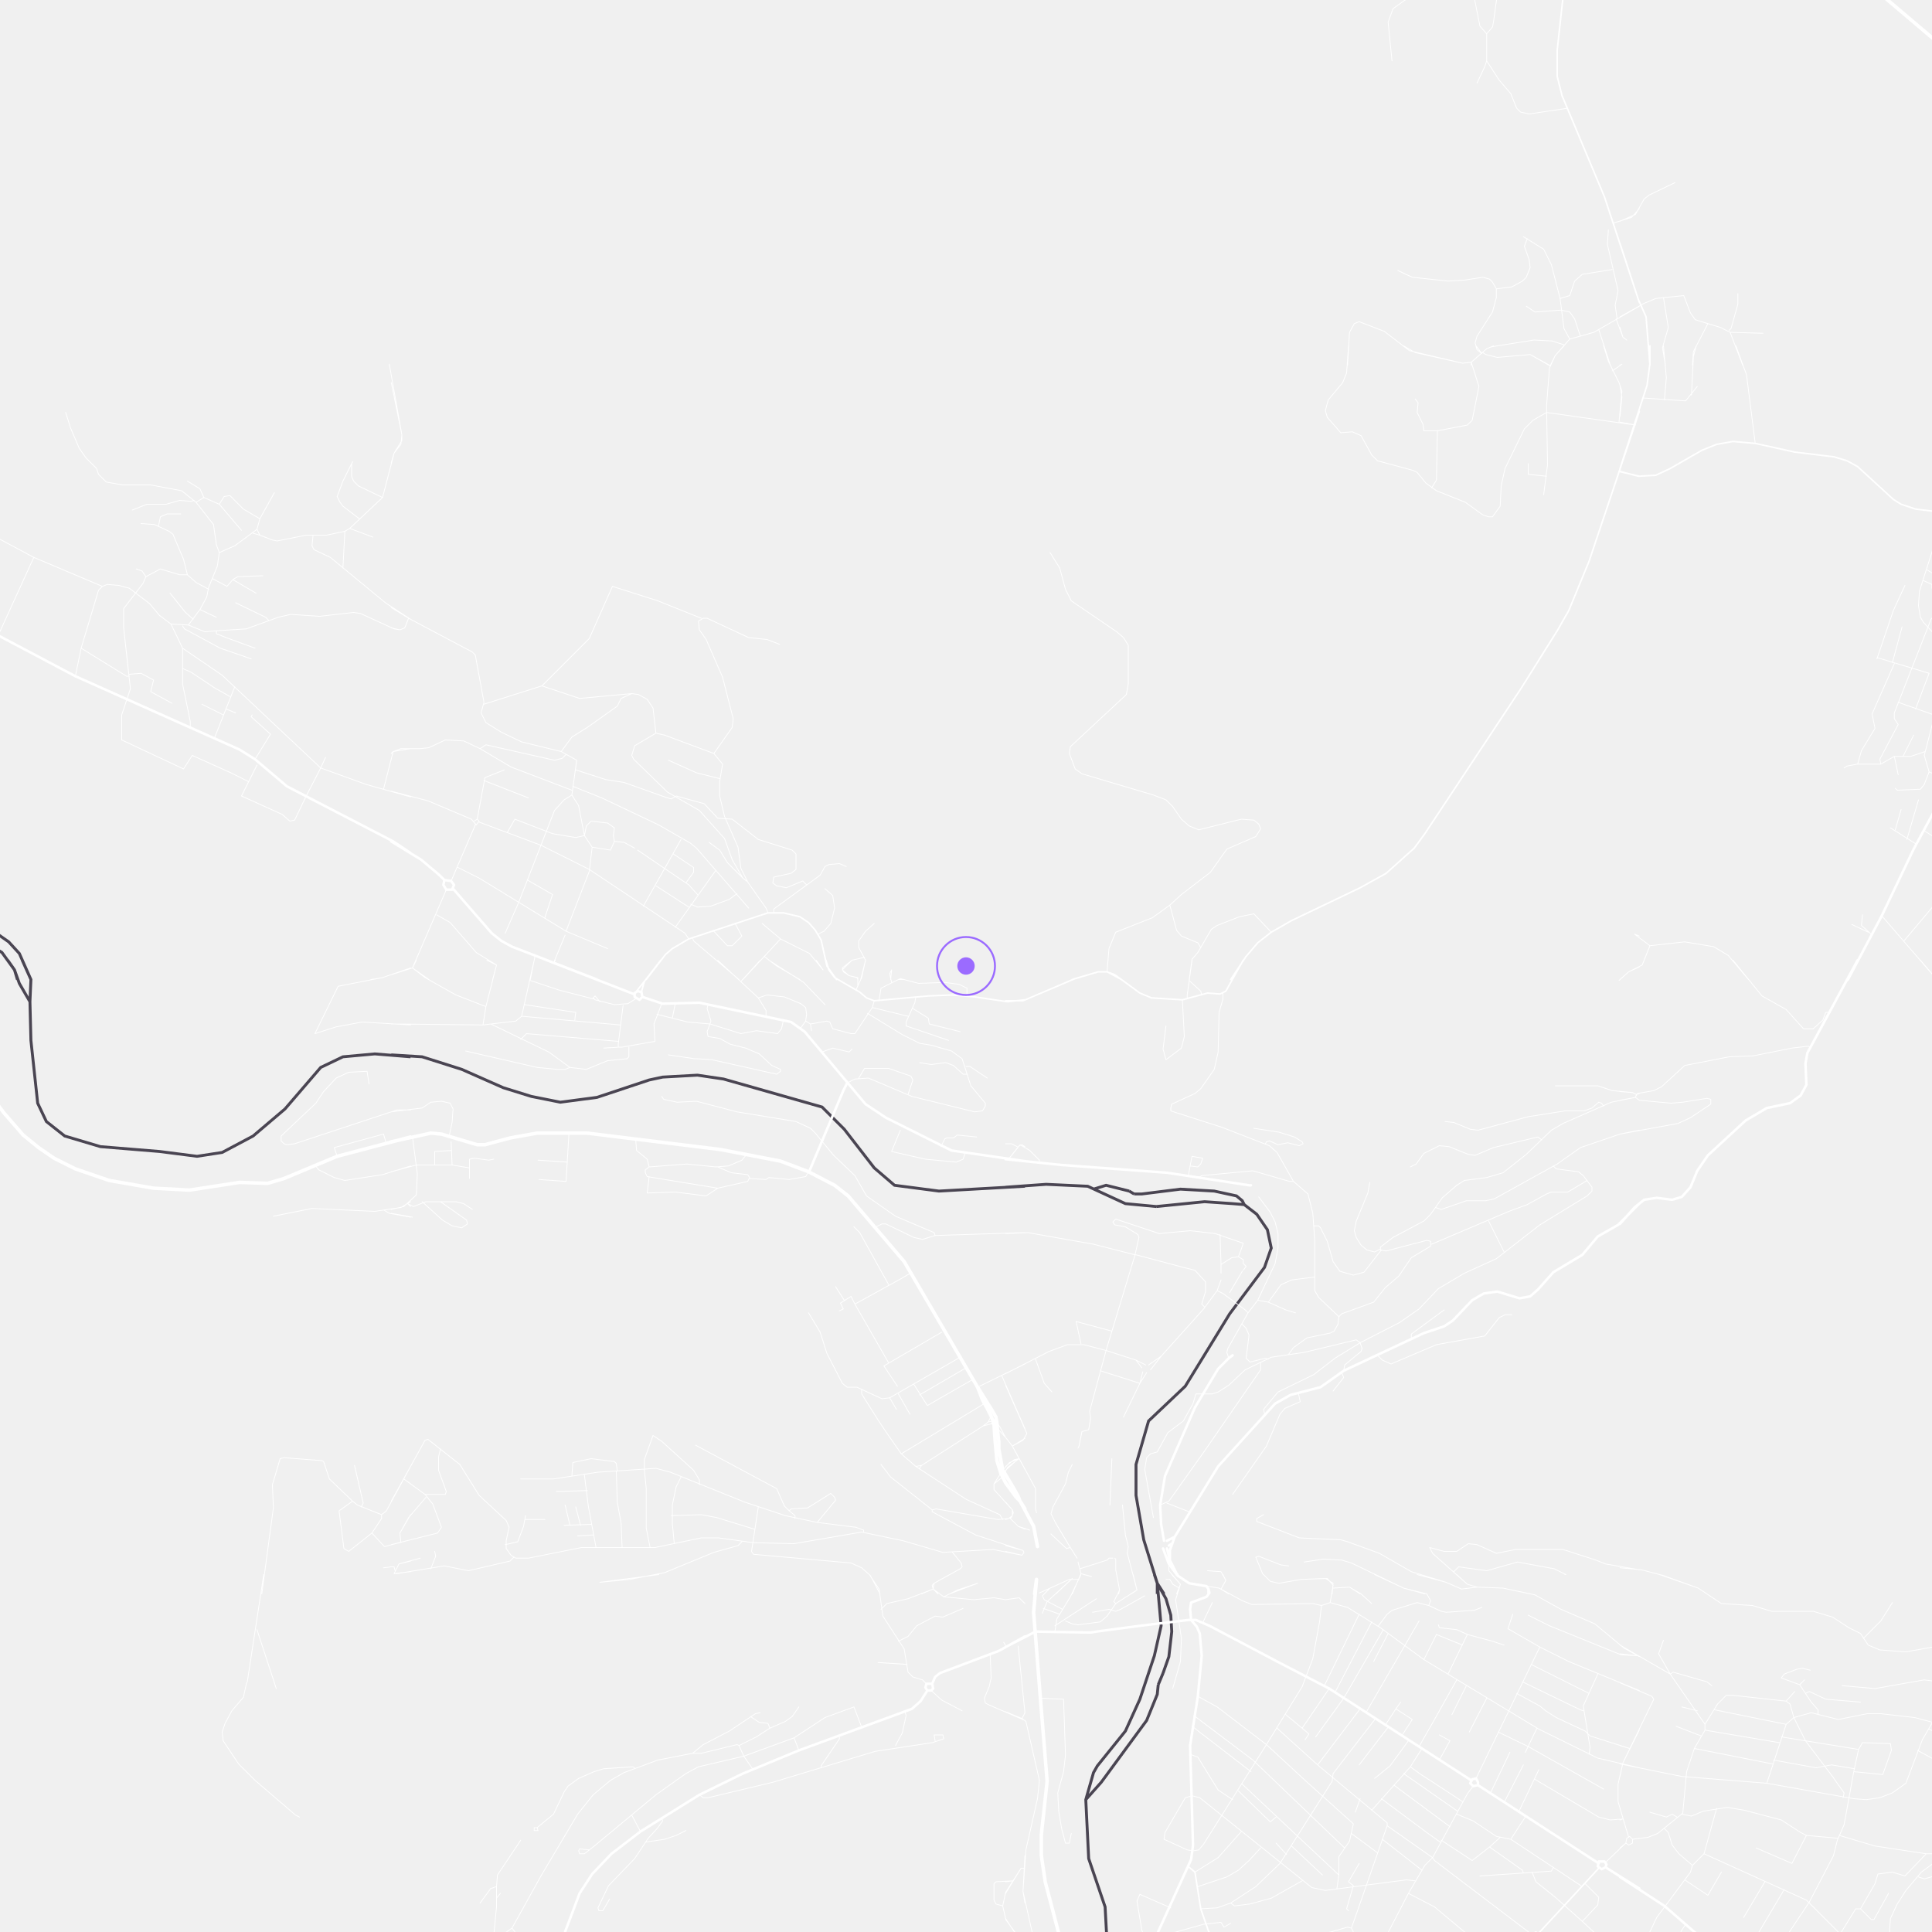
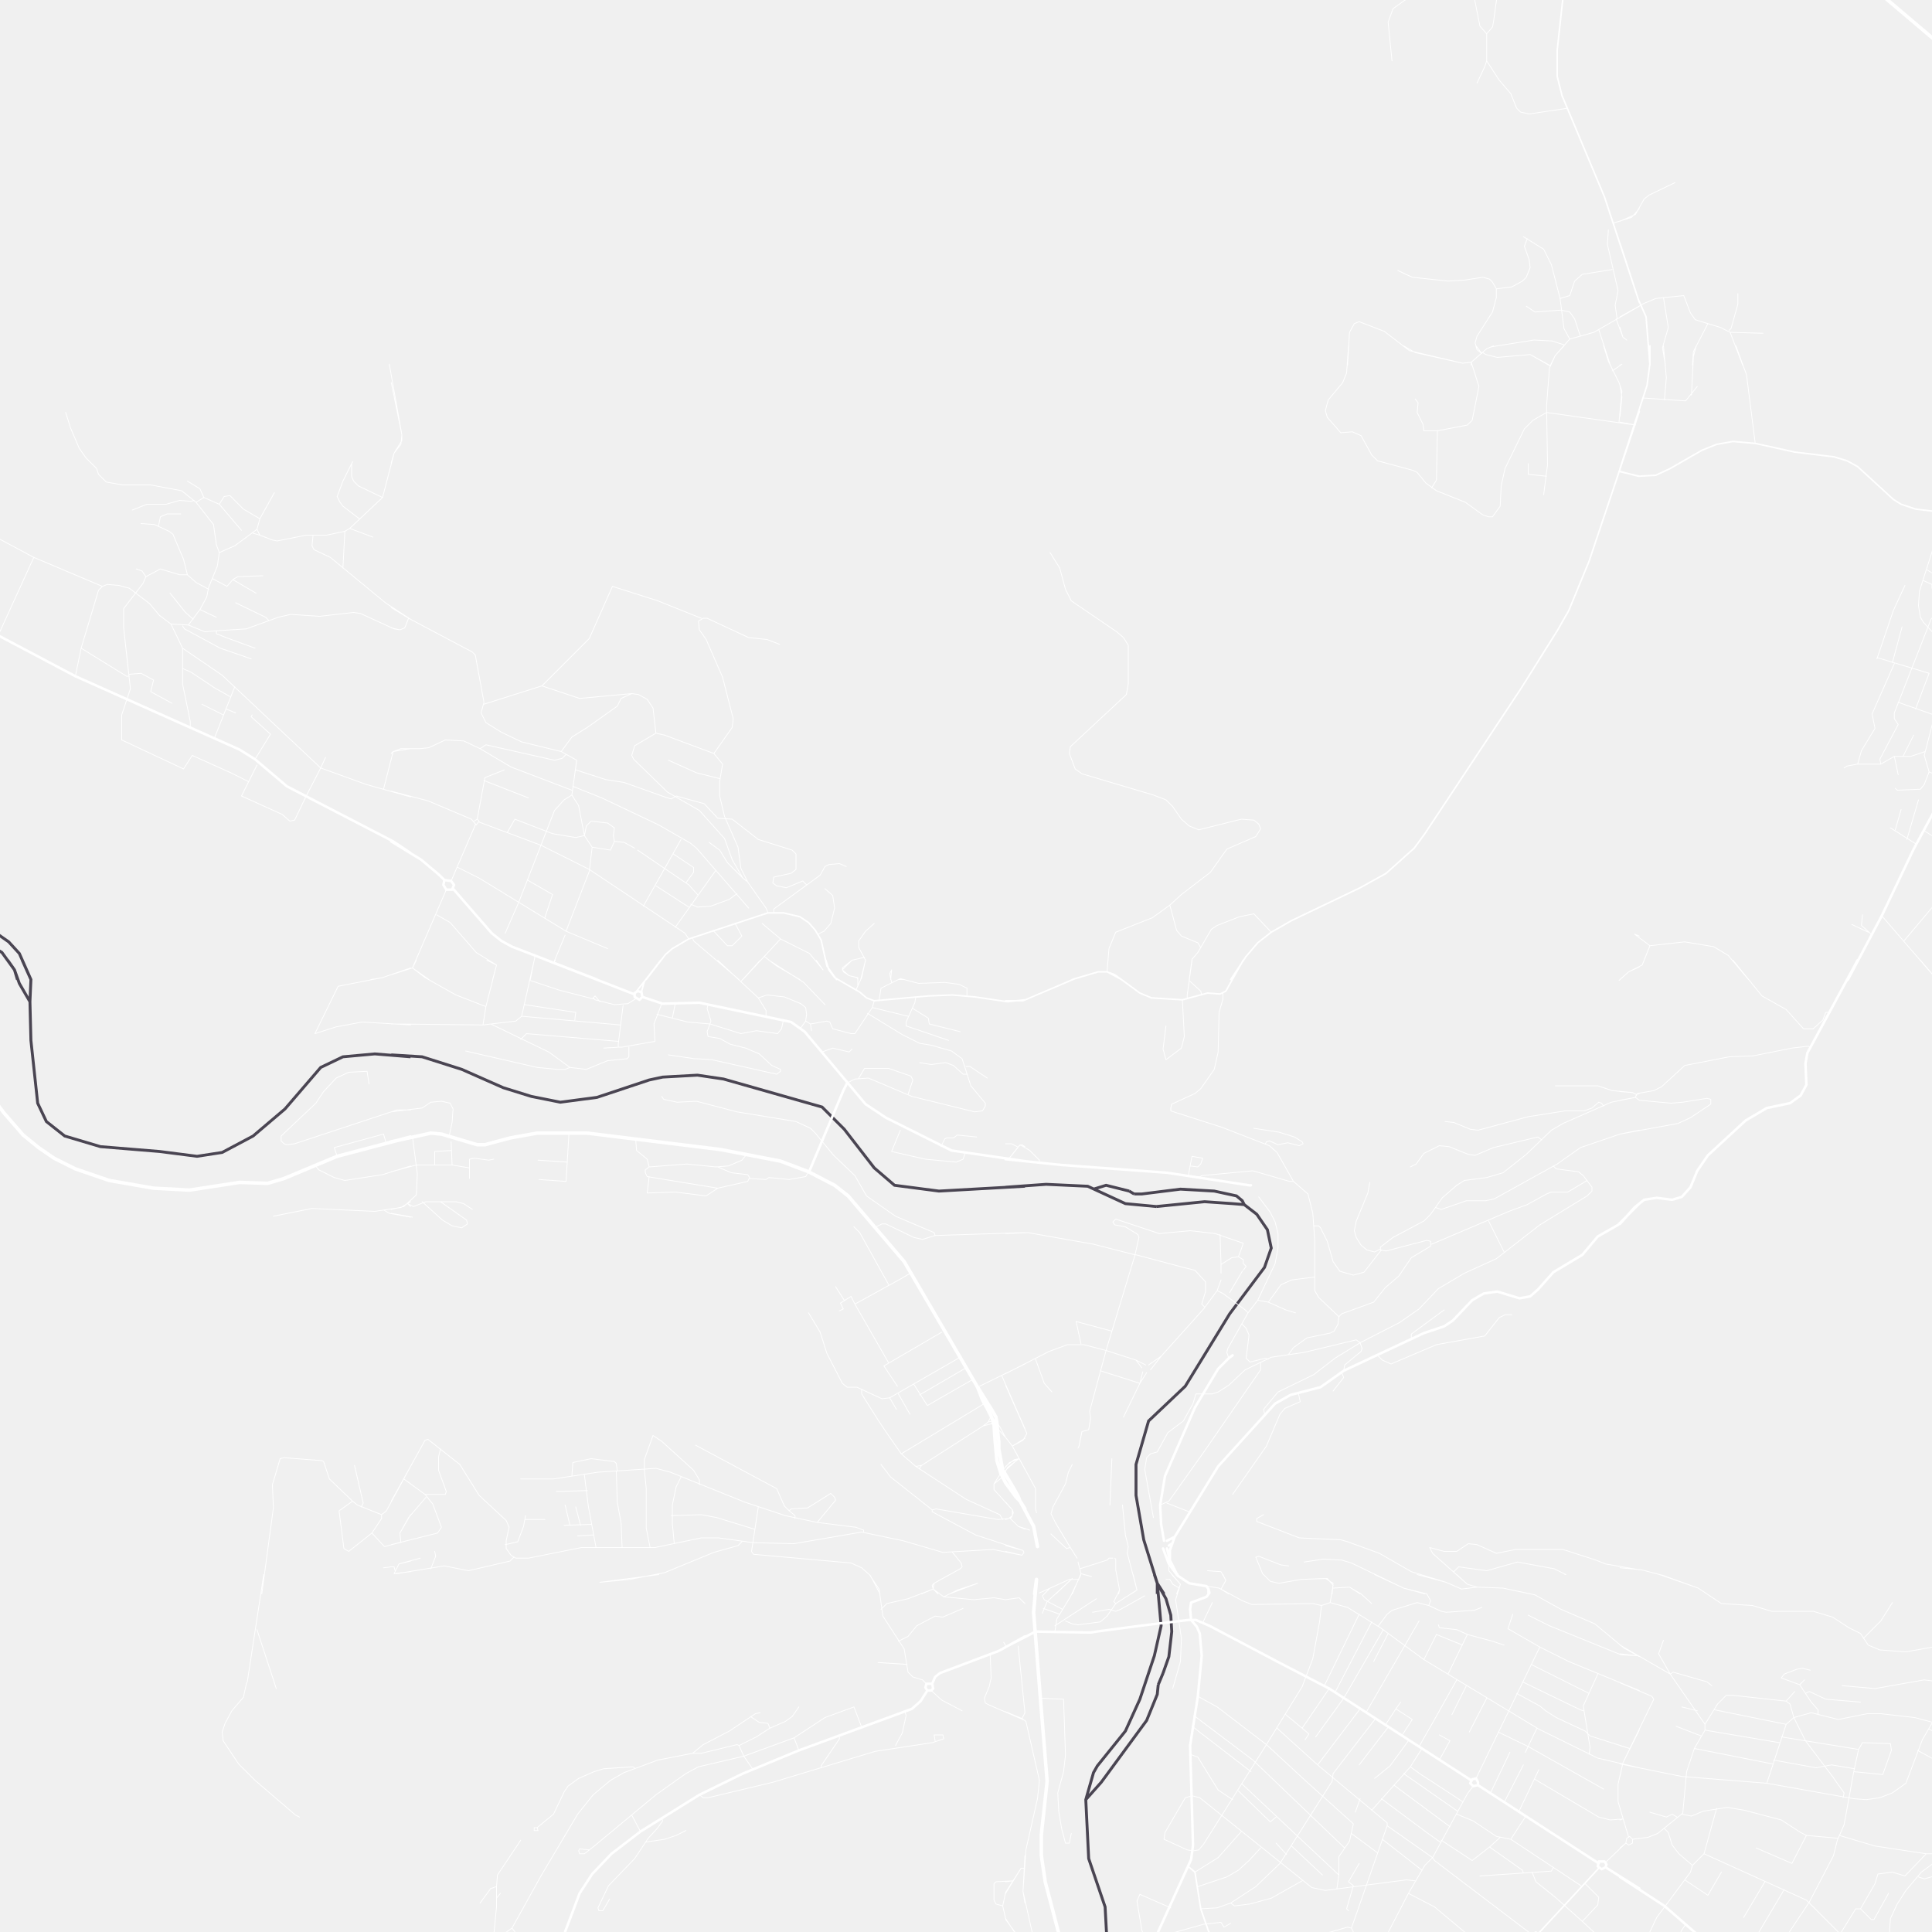
<svg xmlns="http://www.w3.org/2000/svg" viewBox="0 0 2000 2000" preserveAspectRatio="xMidYMid slice">
  <path fill="none" stroke="#4a4552" stroke-width="3" d="M18 1014l-3-10-13-18-19-12-17-4-44 1M32 1014l-12-27-11-12-10-7-21-9-40-5M425 1094l-37-3-33 3-23 11-37 43-33 28-32 17-26 4-39-5-61-5-37-11-19-15-9-19-7-65-1-40-11-19-5-14-7-10M31 1037l1-23-9-20M1061 1228l-89 5-46-6-21-18-31-40-23-23-102-29-27-4-36 2-14 3-54 18-38 5-30-6-29-9-43-19-41-13-32-2M1205 1650l-7-11M1197 1249l-32-3-39-18-43-2-42 3M1276 1246l-29-2-50 5M1169 1233l-24-6-13 4M1174 1236l-5-3M1288 1247l-2-4-6-5-23-5-35-2-40 5-8 0M1198 1650l0-11-14-45-8-46 0-32 13-45 38-36 46-75 36-48 7-20-4-19-11-16-13-10-12-1M1204 1732l6-17 3-26-1-17-5-17-9-16M1199 1744l5-12M1124 1863l16-18 47-64 11-27 1-10M1147 2100l-1-89-2-37-17-50-3-61 8-28 4-7 29-36 15-33 15-45 7-31-4-44-3-9" />
  <g fill="none" stroke="#fff" stroke-linecap="round" stroke-linejoin="round">
    <path stroke-width="0.8" d="M-23-51l0-7M403 377l0 1M-61 334l18-34 17-18M10-65l-29 11-16 21-31 30M-8 554l43 23M-9 654l-21 48-33 53M-60 659l4-28 4-6M134 700l-3 0-47-29M126 740l9-27-7-63 0-20 20-26 3-7-4-6-6-2M197 753l0-6-8-39 0-37M264 786l16-26-20-18 1-2M332 795l-15 29M372 537l-17-13-3-4-3-6 6-16 10-20M324 555l-1 10 2 4 17 8 57 47 26 17M269 554l13 5 5 1 30-6 21 0 19-4 5-3 34-32 12-46 8-13 0-6M224 653l31-2 33-12 13-3 30 2 35-4 7 1 35 16 6 1 5-2 4-10M227 572l-3-8-3-21-18-23-15-12-32-6-29 0-17-3-8-8-2-6-11-11-7-10-9-21-5-16M396 515l-25-12-5-5-2-5 0-13M425 775l-18 3-10 39M425 825l-46-13-47-17-102-96-41-28-12-25-12-9-10-12-21-16-11-3-12-1-5 2-4 4-18 60-6 29M425 1002l-29 10-12 2M-55 530l-5 15M-55 593l23 11M-33 607l25-53-62-33M-63 610l8-17-17-14M-66 559l32 15M-64 716l19 10M-84 824l40 21M-30 702l-39-23M134 698l12-1 13 7-3 12 22 12M126 740l0 26 64 30 9-14 40 18M189 692l9 4 24 16 16 9M234 734l10 4M222 764l21-53M209 729l22 11M337 784l-5 11M317 824l-12 25-5 1-8-7-42-19 16-32M362 547l24 9M355 588l2-38M266 548l-23 17-16 7-2 14-9 22-2 10-7 13-12 16M278 642l-3-3-31-15M200 641l-8-7-16-20M207 631l17 8M216 610l-13-7-9-8-4-16-11-26-4-3-15-7-14-1M177 646l18 1 17 7 12-1 0 3 10 4 30 11M189 648l2 3 37 20 32 11M106 607l-71-30-37 81M164 545l2-10 7-3 14 0M220 599l15 8 6-7 5-3 26-1M241 600l24 14M250 549l-23-27-16-7-4-9-13-8M227 522l5-8 6-1 14 14 17 10-3 11 3 6-7-2M211 515l-8 5M201 518l-3 1-12-1-14 4-20 0-15 6M403 377l13 73M239 800l18 9M284 510l-15 27M151 597l15-8 20 6 8 0M-31 1112l-8 5-3-1-22-18M398 1253l5 3 22 4M349 1197l-3-9 51-14 3 10M330 1211l16 8 11 3 39-6 29-9M382 1122l-2-13-19 1-13 6-13 14-8 12-36 34 0 5 3 3 3 1 8-1 106-35 14 0M425 1002l-29 10-46 9-24 49 22-7 27-5 50 3M422 1246l3 3M425 1244l-10 6-27 4-65-3-40 8M271 1650l12-89-1-24 8-27 4-1 39 3 2 1 6 18 24 23 5 4 25 10 5-4 25-46M409 1626l-1-4-3 0-8 1M395 1568l0 4-10 15-24 19-5-3-5-39 14-10M374 1560l2-4-9-39M326 1206l4 5M418 1531l7 5M425 1568l-11 19 1 10M425 1594l-27 7-13-14M425 1616l-12 3-5 10 17-2M306 1879l-42-36-17-17-16-24-1-9 3-9 7-13 12-14 3-14M256 1741l17-111M286 1748l-20-61M310 1881l-4-2M255 1743l1-2M416 450l-1 10-7 9-3 10M726 640l-45-18-47-15-24 54-49 49-60 19M405 650l9 2 5-2 4-10M497 775l6-4 71 16 8-2 4-4M522 797l-20 8-8 43M501 808l46 18M491 850l3-2 2 2-3 4-5-6-45-19-38-10M474 898l22 11 90 55 43 18M467 912l25-58M462 921l-35 81-22 7M573 997l12-29M564 950l8-24-26-15M537 934l37-95 10-11 8-5M496 851l64 24 50 25 99 66 4 6M605 865l-9 2-24-4-39-15-8 14M586 964l24-62 3-25-8-12-6-31-7-11 5-36-16-9-41-10-21-10-16-10-5-10 3-11-9-49-3-3-66-35-18-11M717 971l1 3 47 40M713 939l-34-22M722 926l-9-10-53-36M710 914l8-11 0-5-21-14M592 818l-63-24-32-19-17-8-19-1-17 8-9 1-20 0-8 3-2 2M596 797l31 10 19 3 45 16 4 1 5-3 29 8 14 15 15 1 27 21 35 11 4 4 0 16-5 4-18 4-1 6 4 3 10 2 17-7 4 4M581 778l11-15 16-10 31-22 4-8 11-5M679 759l-3-26-6-9-9-5-7-1-54 5-39-13M741 901l-42 59M801 945l0-4 48-35M795 945l-2-5-19-27-5-4-11-19-8-22-26-29-33-19-35-34-2-4 3-10 22-13 9 2 51 19 9 11-3 18 0 15 5 21 14 32 3 22 7 14M775 940l-54-62-6-5-33-19-59-28-30-12M807 667l-13-5-19-2-43-20-4 0-5 3 1 9 7 10 17 39 11 43-1 9-19 27M549 1014l5-25M405 396l11 54M452 947l14 8 27 31 21 13-4 15M427 1002l17 12M636 871l10 1 11 6M715 936l7 3 14-1 19-7 8-6M745 806l-24-6-29-13M769 909l-16-16-8-13-11-8M761 956l7 13-10 10-5 0-15-16M791 990l13 10 24 14M789 956l19 16 30 15 14 17M847 967l6-3 7-8 4-16-2-13-8-7M849 906l5-9 4-2 11-1 7 3M922 1014l1-10M930 1014l6 0M891 1014l5-20-7-13 0-7 7-10 9-8M769 1014l39-42M537 934l-14 32M613 877l19 3 4-9-1-6 1-8-7-5-17-2-5 5-2 10M666 938l39-69M895 991l-13 3-10 8 1 4 6 4 8 2 1 2M933 1505l-16-23M427 1002l13 10 32 18 31 12M504 994l10 5-11 43-3 19M486 1220l0-20 5-1 15 2M456 1500l-2 8 0 14 8 22-1 3-21 0M441 1550l-18 21-9 16 1 10M418 1531l22 16 8 10 9 24-4 6-48 12M409 1626l-1-4-3 0M446 1624l5-13-1-5M435 1613l-22 6-5 10 3 0 49-8 25 5 43-10 4-4M523 1599l13-3 6-16 2-11M544 1573l20 0M539 1531l34 0 46-7 60-4 15 4 77 31 42 14 33 7 40 5 8 3 0 2M608 1543l-32 1M605 1527l4 32 8 43M590 1579l-5-21M612 1578l-28 1M601 1579l-5-19M598 1590l16-1M644 1602l-1-25-4-22-1-32M698 1598l-2-21 0-19 4-19 5-10M724 1537l0-5-6-10-33-30-9-6-9 25 0 10 2 20 0 41 4 20M823 1572l0-3-6-5M965 1563l-43-34-10-13M1038 1573l-3-5-35-16-52-34M909 1470l-17-27 0-5M921 1447l7 12M929 1435l-14-21 60-35M974 1187l4-8 2-1 7 0 4-3 20 2M944 1317l-10 6M837 1213l-3 5-17 3M767 1016l20-22M796 994l36 23 22 23M845 994l7 10M829 1064l5-7 1-7-1-7-5-4-17-7-18-2-9 3M839 1060l6-1M834 1057l5 3 1 7M886 1025l6-13 4-18M910 1036l2-13 20-10 19 5 27-1 15 2 8 4 0 8M923 1017l-2-9 2-4M948 1032l-1 6-9 20 0 4 44 15M940 1052l-37-9M945 1044l16 10 1 6 32 8M898 1049l36 22 18 9 12 2M1001 1112l-4 0-10-9-8-3-15 2-12-2M1000 1104l4 0 18 12M1053 1187l-6-3-6 0M1061 1187l-3-2-3 1-11 14M948 1518l-15-13M431 994l-4 8-22 7M405 1060l95 1 34-4 6-5 13-58M405 1151l32-4 9-6 11-1 9 2 3 6M482 1088l74 17 21 2 8 0 5-2M540 1052l102 9M539 1076l6-6 95 8M549 1015l30 10 35 9M573 997l2-3M595 1056l1-8-53-8M621 1037l-5-6-2 2 2 2 20 5 14-1 8-5M685 1039l-8 21 1 18-34 6-4 0 0-3 5-40M699 1039l-3 15-16-4M696 1054l16 4 23 2 32 10 16-3 22 3 4-5 2-9M692 1092l27 4M721 1096l16 1 67 15 4-3 0-2-9-4-13-12-14-6-16-4-11-6-12-2-1-5 4-11-4-13 1-4M641 1084l-16 1M589 1173l-3 50-28-2M587 1203l-30-2M672 1218l-2 17 29-1 32 4 12-8M468 1206l-1-24M465 1176l3-14M427 1177l5 38-1 22-13 12-13 3M405 1213l26-7 37 0 18 3M450 1206l0-14 17-1M422 1246l6 3 13-5 31 0 8 2 9 6M405 1256l22 4M437 1244l21 19 10 6 10 2 6-4-1-4-27-19M405 1554l35-63 3-1 33 26 20 32 28 26 3 7-3 14 0 8 5 7 5 3 13 0 55-11 76 0 48-10 18 0 36 5 42 1 70-12 43 9 41 12 52-3 30 6 2-3-1-2-49-16-45-24 0-2 4-1 64 11 11-1 4-3 0-6-19-21 0-6M621 1638l31-3 36-7 51-21 25-7 4-4M695 1569l31-1 16 3 39 12M837 1359l12 20 7 22 16 31 5 4 10 0 26 12 8-1 73-42M874 1346l-9-14M846 1576l19-23-1-3-4-4-24 15-17 1-2 2-5-5-8-18-84-45M954 1517l-2 3M933 1505l86-52M1012 1639l-29 11M1046 1572l8 8 7 3M1018 1476l-64 41-6 1M1007 1428l-47 27-14-22M930 1443l12 21M920 1330l-30-54-6-6M934 1323l-49 27-4-8-11 7 3 6-4 2M907 1270l6-3 4 0 29 14 9 2 13-4-1-3-40-17-30-21-12-21-22-21-19-23-5-5-15-7-61-10-42-11-20 1-14-3-2-3M743 1208l14 6 17 2 2 3-2 4-31 7-73-12-2-4 0-3 4-3-2-8-11-9-1-12M817 1221l-21-2-3 2-17-1M889 1116l6-10M877 1121l8-4 14-1 45 19 65 16 8-1 3-5 0-3-15-18-9-28-11-8-21-6M851 1089l11-4 17 4 3-3M743 994l42 39 8 13 0 6M945 1118l-5 15M1061 1412l-49 24M1061 1479l-24-55M1061 1521l-13-24 13-8M971 1650l-5-5 1-6 27-15 2-2-1-4-9-11M954 1650l12-5M911 1650l-10-19-9-8-11-5-101-9-2-3 7-46M651 1084l0 10-2 2-20 2-22 9-17-2-22-16-60-29M999 1194l-2 6-7 3-32-3-35-8 9-22M1061 1276l-93 3M905 1036l-2 7-18 27-4 0-19-5-3-7-3-1-11 2M882 994l-10 10 7 6 9 2 0 9M592 1528l1-14 19-4 24 3 2 2 1 8M885 1350l35 61M672 1208l39-3 30 3 13-1 14-6 5-6M895 1106l25 0 23 8 2 4M1000 1416l-48 28M1032 1473l-4-2M1028 1471l-5 1M1026 1474l2-3M1018 1476l8-2M1029 1475l12 13M1026 1466l-3 6M1055 1510l-10 4-7 8M1036 1525l-7 11M1040 1525l3-6 8-6M1029 1536l9-7M1038 1529l2-4M1040 1525l-4 0M1038 1522l-2 3M1041 1488l-6-11M1026 1474l3 1M1035 1477l-3-4M1023 1472l-5 4M1028 1471l3-4M1041 1488l7 9M917 1482l-8-12M1051 1513l4-3M719 1096l2 0M506 1201l5-1M468 1162l1-14M621 1638l61-8M724 1858l4 3 5 0 67-16 106-32 59-9 12-4-1-4-9 0 1 6M610 1915l-10-1-1 2 1 3M543 2012l-13-16-16 11-3-2 3-31 0-21-6 2-11 15M927 1807l7-13 4-18-1-4M892 1788l-8-21M869 1796l0 4-19 28 0 2M912 1666l6-6 22-5 26-10M930 1699l10-5 9-11 19-10 8 1 21-9M909 1721l30 2M964 1750l11 10 21 11M959 1743l-4-4-10-3-5-5-4-24-22-34-4-28-10-15M1024 1765l-4-2-1-5 5-12 2-9-1-25M1042 1705l-3-5M1012 1639l-21 7-14 7M1061 1660l-6-6-14 2-12-2-21 2-31-3-11-8-1-4 2-2 16-9M503 2086l20-35 11-30 4-5 8-5M663 1896l-9-17M558 2009l22 4M779 1831l-9-13M1061 1781l-37-16M1061 1970l-2-12 2-37M827 1812l-5-13M884 1767l-30 11-32 21-52 19-47 11-13 7-31 22-65 54-9 7-5 0M1058 1779l3-6-7-69M710 1895l-10 5-12 4-20 3M514 1953l1-12 24-36M514 1965l4-5M530 1996l30-54 38-64 16-20 18-15 14-8 35-13 36-7M631 1966l-7 12-4 0-1-3 11-23 27-28 14-21 10-11 5-7-1-4M765 1807l18-9 14-9 16-7 7-5 7-10M657 1830l-2-1-30 2-10 3-16 7-11 8-4 6-11 23-17 14-3 0 0 3 4 0-1-3M770 1818l-5-11-2-1-37 9-9 0 11-9 27-14 27-18 5-1M777 1777l9 6 9 1 2 5M1038 1973l-7-2-2-4 0-17 2-2 18-1M1061 2009l-9-6-11-17-3-13 3-14 16-25 3 0M546 2011l12-2M1441 63l-4-40 5-14 46-33 8-9 17-24 4-3M1524-60l0 47 8 40 7 8M1447 280l15 7 37 4 17-1 19-3 7 2 3 3 4 7 0 9-4 15-16 25-2 7 2 7 5 4M1577 245l21 13 8 16 9 35 4 31 6 11M1549 299l16-2 11-6 4-4 4-10-1-8-5-14 3-8M1535 365l3 2 12 3 34-3 20 11M1580 317l9 6 27-2 9 2 5 7 6 18M1615 309l10-3 5-15 8-7 31-5M1674 330l-2-14 3-15-11-48 1-15M1539 63l13 20 12 14 6 15 4 4 9 2 40-6M1591-73l-18 22-22 38-5 36-1 5-6 7 0 28-2 6M1677 378l2-1M1667 378l-12-37M1605 378l5-10 15-17 25-7 47-27M1523 378l0-3M1395 378l2-34 5-9 5-2 26 10 26 20 55 13 9-1 16-14 5-2 44-7 19 1 12 4M1697 216l-8 9-19 6M1673 330l7 19 4 3M1537 69l-8 17M1482 505l5-8 1-51 31-6 5-5 7-35-8-25M1453 358l12 7 49 11 9-1 16-14 7-3M1528 358l6 8M1535 365l3 2 12 3 34-3 21 12M1598 512l4-31-1-61 3-39 6-13 9-10M1582 480l0 11 19 2M1676 437l3-32-3-9-11-22-5-16M1669 384l10-7M1693 440l-92-13-14 8-9 9-20 41-4 18-1 21-8 11-4 0-6-2-18-13-30-12-11-8-9-11-4-2-37-10-6-6-11-20-9-4-12 1-14-16-2-7 3-11 15-18 4-10 2-28M1231 1014l3-21 6-7 14-24 6-4 23-9 15-3 18 19M1146 1006l2-24 7-17 38-15 18-13 7 26 5 6 17 7 3 5M1697 1001l-11 5-9 8M1465 413l3 4-1 10 6 12 1 7 14 0M1211 937l12-11 30-23 17-24 30-13 5-8-2-5-5-4-13-1-44 11-10-4-8-7-9-13-7-7-13-5-74-22-7-5-6-16 1-7 58-54 2-11 0-40-5-8-7-6-47-32-6-12-6-22-10-16M1697 969l-5-2M1146 1006l1-12M1231 1015l12 11 1 4M1229 1034l0-4 5-36M1310 1184l1-2 3-1 9 4 10-2 12 3 4-2-1-2-8-5-16-5-26-4M1303 1239l12 16 5 10 3 12 0 15-3 16-18 38-10 13-21 37-1 4 2 6M1287 1315l3-4-3-3 0-4-5-3M1285 1293l2-6-29-10-26-3-32 3-45-15-3 3 2 3 11 2 13 8 1 3-4 18M1119 1391l-5-23M1089 1441l-8-9-9-25M1117 1497l3-15 7-2 2-12-1-7 17-63-23-6-17 0-19 7-45 23M1110 1516l-4 8-3 12-13 24-2 7M1041 1573l6-2 2-5-1-3-7-8M1046 1572l8 8 12 4M1072 1562l0-21-24-44 11-6 4-7-22-50M1041 1606l17 4 2-3-1-2-18-5M1108 1602l-4 1-16-15M1117 1635l-10 0-31 14M1207 1635l4 0 3 5 7 4M1210 1619l0 7 12 14-4 10M1194 1571l-9-50 2-12 4-4 7-2 11-20 16-12 10-18 3-10 17 0 6-2 11-7 17-16 27-13 34-5 54-13 4 3M1201 1558l9-4 37-52 58-84 0-7M1151 1510l-2 48M1276 1547l35-50 14-33 5-6 16-7-2-9M1231 1565l-23-9M1308 1568l-7 4 0 3M1334 1621l-8-1-23-9-3 1 7 17 8 8 9 2 23-4 25-1 8 5-1 11M1334 1402l5-7 14-10 24-5 4-2 4-7 1-8 3-3 33-12 12-15 14-12 13-19 20-12 0-5-4-1-42 11-6-1 0-3 13-10 32-17 7-7 12-17 15-13 8-5 23-3 17-5 24-19 26-25 12-7 50-22 25-5M1248 1327l0 10-4 13 3 3M1266 1339l-6-3-14 19-44 49M1273 1338l13-22M1302 1346l11 2 13-18 11-5 24-3M1292 1359l-3-3M1386 1363l-21-20-4-7 0-52-2-28-5-20-15-13-17-30-8-7-49-19-53-17 0-3 1-4 24-11 6-5 14-20 4-18 1-41 4-14 0-6M1461 1386l0-5 34-25M1426 1403l5 5 9 4 47-20 50-9 15-19 6-3 7 0M1380 1440l11-14-2-5M1608 1207l3 3 23 3 5 4 9 12 0 4-5 5-49 30-45 35-33 15-27 16-20 21-20 14-41 21-26 16-22 17-37 18-15 18 1 4M1541 1264l16 32M1486 1250l6 2 26-9 20 0 9-2 65-36 24-17 41-14 20-4M1482 1288l80-34 19-7 20-11 5-2 17 0 20-12M1426 1299l4-5M1423 1296l-8-2-6-5-5-8-2-7 2-10 12-29 2-11M1697 1139l-4-3 1-3 3-1M1529 1643l-10-3-36-32-3-6M1475 1650l-22-6-54-26-10-3-19-1-20 3M1249 1642l13 2 10 6M1081 1650l5-5M1110 1634l-17 16M1154 1613l1 1 0 11 4 21-1 4M1118 1624l28-9M1073 1566l-1-4M1108 1602l7 11M1116 1617l3 12-9 21M1162 1558l3 31M1171 1650l6-4M1264 1309l-1-31M1130 1632l-11-3M1260 1336l4-11M1176 1408l-31-10 30-99-43-11-68-12-23 1M1180 1432l-41-13M1165 1589l3 12-1 7 10 38M1313 1407l-3-1-16 4-4-4 3-24-3-7-4-4M1313 1348l18 8 10 3M1480 1602l15 4 13 0 12-8 9 1 20 9 20-4 49 0 34 11 10 4 35 6M1412 1317l14-18M1264 1318l0-9M1264 1309l11-7 7-1 3-8M1093 1577l15 25M1091 1573l2 4M1148 1613l4 0M1146 1615l2-2M1180 1300l45 12M1264 1645l5-9-5-9-14-1M1224 1035l2 38-3 12-16 12-3-11 3-24M1230 1218l2-11 8 1 3-3 2-6-11-2-2 10M1053 1187l-6-3-6 0M1076 1204l0-3-10-10-10-6-12 15M1301 1575l44 17 43 2 7 2 33 12 33 19 36 11 16 7 16-2 27 1 28 6M1505 1627l5-5 29 4 32-9 38 7 12 6M1596 1180l-4-3-46 11-19 8-7-1-20-8-10-1-16 8-8 11-6 3M1429 1293l-6 3M1660 1145l-2-3-3-1-7 6-8 3-20 0-38 6-52 14-8-1-17-7-9-1M1694 1133l-4-2-21-2-15-5-44 0M1380 1644l17-1 11 7M1697 1001l-11 5-10 9M1088 1567l3 6M1360 1269l5 0 2 2 7 14 6 21 7 10 14 4 11-3M1117 1497l-1 2M1339 1223l-4 0-38-11-53 5-3 2M1391 1419l1-6 17-14 1-3-2-6M1191 1418l11-14M1186 1413l-10-5M1183 1420l-3 12M1180 1432l-17 35M1114 1368l37 10M1210 1619l1-4M1055 1510l-5 1-9 7M1041 1522l10-9M1176 1408l6 8M1202 1404l-13 9M1180 1432l7-11M1041 1488l7 9M1225 1312l12 3 11 12M1051 1513l4-3M1175 1299l1 0M1176 1299l4 1M1289 1356l-23-17M1371 1745l36-74M1110 1634l-26 24M1156 1630l3 16-6 12 2 2M1061 1660l-6-6-14 2M1079 1670l5-12M1086 1645l-7 7 2 4 19 10M1117 1635l-10 0-31 14M1092 1683l43-28M1042 1705l-1-1M1077 1758l24 1 2 58-2 17-6 22 1 19 3 18 4 15 4 0 2-10M1139 1679l7-6 9-13M1131 1669l17-3 7 2 5-2 25-14M1207 1635l4 0 3 5 7 4M1213 1630l9 10-5 16 6 40-1 24-8 28M1249 1642l13 2 24 13 10 4 63-1 9 2M1245 1680l10-21M1308 1630l7 7 9 2 23-4 27-1 6 7-3 18M1331 1775l17 14M1322 1789l42 38 72 60 0 3-37 106M1240 1756l20 11 51 39 40 37M1236 1776l61 46 95 91M1232 1816l8 3 21 34 15 10M1234 1859l8 2 116 93 14 3 84-11 9 1M1286 1847l100 94M1311 1806l37-60 11-29 7-38 2-17 9-3 18 5 34 21 45 33 119 72 61 30 43 10M1305 1913l-12 13-11 10-12 7-30 10M1321 1908l11 12M1285 1896l-24 27-24 15M1246 1909l-5 6-6 1M1070 2007l12-2 6 18 3 7 5 7 1 4M1195 2011l-10-5-3-8M1279 2047l70-39 46-13 4 1 15 30 11 62M1271 2034l-53 31M1212 1975l-32-14M1274 1991l-7 4-3-5-18 2-43 12M1430 2014l36 18 47 28M1482 2041l-16 23M1420 2054l-38-4-34 19M1377 2039l10-2 12 14M1403 2101l-28-48M1587 2063l17-8 20 13M1594 2010l77 52M1563 2036l-17-11-61-51-27-14-28 54-16 12M1610 1964l28 25M1641 1950l14 14M1608 1933l-2 4-74 5M1683 1908l1-5 3-2 3 3 0 4-4 2-3-2-21 20M1680 1883l-13 1-12-3-66-39M1572 1876l21-44M1543 1856l20-42M1557 1866l20-39M1553 1902l-11 10 34 24 1 3M1472 1936l-41-32M1401 1952l-7 24 2 2M1401 1888l-4 18-11 16 0 19-2 14M1436 1890l47 33 2 3 100 76M1408 1862l-5 14M1471 1837l-11-8M1508 1878l17 7 24 16 15 3 74 49M1514 1865l-29-19M1525 1849l-6 8M1490 1822l11-20-11-6M1499 1733l20-41M1485 1780l23-41M1437 1788l-30 39M1414 1773l55-95M1424 1779l-44 57-1 8-54 85-25 24-26 17-14 5-17 1M1432 1687l-41 71-29 40M1437 1691l-15 29M1427 1683l9-12 5-4 26-8 12 3 2-5-4-7-24-6-30-14M1508 1687l11 5 26 7M1529 1643l-10-3-11-10M1594 1705l-66 136M1539 1758l-18 35M1551 1793l31 15 78 44M1591 1789l-12 25M1570 1753l24 13 6 5 11 7 30 14 5 5 41 13M1576 1741l60 29 3 1M1645 1753l-60-30M1654 1733l-15 33 7 43-1 7M1697 1750l-73-30-30-15-33-19 5-15M1697 1791l-17 34-5 22 0 18 11 37M1690 1904l7-1M1697 2036l-7 15-12 11M1130 1632l-8-2M1080 1665l17 6M1119 1630l-11 23-14 23-2 13M1155 1660l22-14M1077 2062l-10-10-5-8 0-5 8-24 0-8-11-49 3-43 12-53 2-19-14-61-4-3-17-7M1351 1801l4-6-7-6 28-41M1351 1843l50 45M1337 1911l32 30M1348 1947l-32 18-22 6-16 2-4-3M1077 2036l8-20M1323 2021l8 17 46 79M1491 1907l-14-10M1407 1929l-11 19 5 4M1426 1918l-23-17M1519 1857l-36 66-8 8-17 29M1518 1745l-15 30M1445 1769l5-7M1380 1644l17-1 12 7 11 10M1479 1662l13 6 5 1 29-2 8-3M1508 1687l-18-2-1-3M1620 1630l1 0M1694 1714l-16-1-74-30M1697 1715l-16-9-30-25-35-15-27-15-33-7-27-1-16 2-16-7-30-8M1058 1779l3-6-7-69M1173 1630l4 16M1103 1678l7 3 6 1 23-3M1264 1645l5-9-3-6M1234 1787l61 47M1604 1683l-22-11M1235 1916l-6-1-24-11M1458 1802l-19 26-16 13M1408 1769l-44 58M1282 1854l33 32 6-5M1545 1699l12 4M1254 2045l25 44M1238 2053l19 34M1472 1810l-12 19-40 45M1485 1846l-14-9M1453 1836l56 39M1443 1848l58 43M1638 1989l14 13 28 18 6 4 11 0M1655 1964l-1 8-16 17M1382 1752l38-73M1434 1786l11-17 17 11-11 17M1469 1808l16-28M1041 1948l8-1M1180 1961l-3 7 5 30M1041 1960l16-26 3 0M1070 2011l-11-2-4-3-14-19M1579 1881l-6 9M1474 1718l13-26 27 11M1311 1806l-65 103M1205 1904l1-7 21-36 7-2M1573 1890l-9 14M1340 2054l17-10 20-5M1477 1897l-47-35M1542 1912l-18 14-32-21M1610 1964l-20-16-4-10M1403 1901l-4-3M1677 339l3 10 4 3M1825 345l-34-1M1804 378l-13-34-10-5-26-8-5-7-7-18-29 3-12 5-25 14M1752 378l1-14 15-29M1724 378l-3-18 6-21-5-31M1677 378l2-1M1734 189l-27 13-5 4-9 16-16 7M1799 304l0 11-7 25-2 2M1677 378l2-1M1751 409l2-40 3-11M1723 414l2-23-3-33M1701 412l44 3 12-15M1677 437l16 3M1677 431l2-20-2-12M1817 459l-9-71-11-30M1995 590l26 16 28 22 5 12 5 4 2 8M1917 957l17 8M1948 948l57 66M1928 947l-1 11 10 9M1957 857l27 17M1992 860l19 12 5 0 7-10 0-3-8-7 4-11M1993 778l-15 5-17 0-14 8-24 0-11 2-3 2M1962 816l2 2 24-1 4-5 5-13M1983 734l14-37-53-16M1981 761l-11 22M2066 798l-24-6-9-6 0-3M2041 804l1-12M2040 811l22 6-8 24 10 2M2065 848l-16 27-26-13M2054 640l-6 2-8 6-18 32-6 2M2042 595l-12 15-20 17-11 14-38 97 0 6 4 6-19 36 1 5M2008 530l-6 35-15 47-1 15 2 12 3 5 22 24 3 14-4 34-12 35-8 31 5 17 18 8M2066 734l-30 45M2000 609l0-4-9-4M1943 682l17-50 12-26M1961 687l-23 52 3 15-14 23-4 14M2033 751l-68-24M2023 645l23-19M1969 649l-10 37M1708 979l-8 20-14 7-9 8M2003 936l-32 38M1986 828l-12 41M1968 838l-6 21M1965 802l-4-19M2024 1014l4-15 21-49 22-31M1810 1014l-21-25-15-9-30-5-36 4-16-12M2036 779l-8-2M2027 784l6-1 3-4M1895 1048l-5 0-3 8-10 9-10 0-18-20-25-14-30-37M1677 1623l22 2 23 6 36 13 9 6M2023 1031l2-24 5-13M1677 1139l16-3M1988 994l24 28 11 9M1677 1174l60-11 13-6 21-14 0-5-4-1-25 4-12 1-33-3-4-3 2-4 17-3 8-4 24-22 46-9 25-1 40-8 17-2 2 1M1702 994l-2 5-14 7-9 8M1694 1133l-4-2-13-1M1844 1798l80 13M1929 1696l18-18 12-19M2001 1783l-19-5-35-4-14 0-30 6-28-7-18 5-8 7-20 61M1997 1790l57 28M1869 1753l4-2 17 8 36 3M1858 1751l-9 10M1857 1778l12 24 28 37M1882 1775l0-5-7-8-12-18-19-7 3-4 13-5 6-1 8 2M1919 1834l5-23 4-7 29 1 1 7-9 25-30-3-10 55-7 16-4 16-25 48-32 48-17 31-23 47M1992 1945l-6-2M1870 1900l-15 29-37-16M1847 1956l-35 59 1 5 6 9 12 7M1827 1948l-22 37M1836 1822l44 8 16-3 24 4M1777 1872l-13 47-12 12-2 7-35 47-10 21-12 40-8 10-7 6M1754 1810l81 16M1677 1807l10 3M1677 1826l64 13 88 7 90 16 13 1 14-2 13-5 14-10 17-45 32-55 6-8 16-15 14 0 7 2M2063 1814l-31 11-15 3-8-3-24-13M1677 1839l3-14 32-66-2-3-33-14M1677 1872l9 30M1680 1883l-3 1M1683 1908l1-5 3-2 3 3 0 4-4 2-3-2-6 5M1690 1904l16-2 10-4 26-21 4-43 8-24 11-19 0-6M1723 1893l4 4 4 13 7 9 14 12M1736 1881l-5-3-6 3-17-5M1741 1878l10 2 12-5 25-4 18 3 38 10 20 13 6 3 33 3M1744 1946l24 16 14-24M1699 2030l5 2 27 34M1741 1998l-2 4M1782 2051l32 18M1905 2002l16-26 5 0 11 11 3 0 15-27M1861 2032l4 4 98 54M1926 1976l15-26 3-10 15-2 13 4 22-23M1984 2064l-72-55-42-42-106-48M2009 1918l-1 6-19 14-16 19-9 14-7 15-1 13 3 18 14 32-1 6M2060 1909l-5 2-44 8-17 0-53-8-37-11M2066 1797l-19-8-22-40-10-7-23-3-51 9-34-3M2044 1723l-15-12-16-6-12 0-28 5-27-2-12-5-8-12M2058 1723l4-11M1722 1698l-5 14 12 21 3-2 35 10 5 4M1694 1714l-17-2M1761 1797l-26-10M1765 1791l77 13M1778 1764l-13 21-36-52-52-30M1775 1770l74 15M1868 1739l-5 5M1739 2002l-6 10 3 5-19 32M2010 1940l-18 5M1677 2018l9 6 14 1M1718 1630l40 14 24 16 32 2 20 6 43 0 20 6 17 11 12 6M1741 1767l16 4M1897 1839l12 17-1 5M1849 1761l-55-6-7 0-9 9M1745 1992l-4 6M1857 1778l-4-14-4-3" />
    <path stroke-width="1.6" d="M866 1014l-10-14-6-27-6-10-7-8-9-6-17-4-16 0-82 27-17 10-7 6-20 26M684 994l-17 22M1061 1035l-18 2-34-5-23-2-25 1-56 5-8-3-7-6-26-15-6-8-3-10M664 1027l3-11M667 1016l-8 10M1632-71l-5 13-7 37-8 73 0 27 5 20 44 105 36 109M1676 488l21 5M1697 426l-52 155-21 51-12 21-37 59-100 151-11 15-29 26-27 15-71 34-21 12-14 11-12 14-16 24M1161 1014l-15-8-9 0-27 8M1287 994l-18 32-6 3-13-1-26 7-32-2-12-5-26-19-8-3-9 0-24 7-54 23-18 0M1346 2161l-95-162-8-23-6-38-6-5M1521 2082l64-72 4 2 5-2 1-6-5-4-6 3 1 7M1593 2001l62-67M1677 252l19 58 8 18 4 50M1708 358l0 18-3 23-28 86M1677 488l19 5 18-1 15-7 33-19 15-6 17-3 23 2 41 9 41 5 13 4 11 6 37 34 8 5 15 5 25 3 21 6 63 41" />
    <path stroke-width="2.6" d="M-46 630l-20-15M425 883l-18-12-110-57-33-28-16-10-170-76M78 700l-87-46-37-24M460 911l7 1 3 4-2 5-6 0-3-5 1-5-5-5-19-16-31-19M618 1014l-88-34-11-6-10-8-40-46M656 1029l-90-35M877 1121l-4 8M1061 1202l-76-11-68-34-21-14-63-75-14-10-95-20-38 1-21-7-1-5-4-1-3 2 0 4 5 3 3-3M838 1212l-1 1M873 1129l-35 83M580 2013l20-53 13-20 20-21 30-23 61-38 45-22 58-24 117-43 9-8 7-11 4 0 2-2-1-5-6 0-1 4 2 3M965 1743l3-7 5-4 61-23 27-15M554 2087l26-74M1293 1227l-85-13-109-8-58-6M1216 1591l45-73 59-65 16-9 31-8 24-17 83-39 21-7 9-6 20-21 12-7 14-2 23 7 11-2 8-7 16-18 30-18 16-19 21-12 22-22M1219 1631l12 8 18 3 2 3 0 5M1272 1406l-11 11-24 40-31 71-5 30 1 20 3 17M1295 1227l-2 0M1272 1406l4-3M1204 1603l6 16M1216 1591l-8 4M1219 1631l-8-16M1210 1600l3-2M1211 1615l-3-12M1211 1615l0-10 5-14M1210 1619l9 12M1219 1631l12 8 18 3 2 3 1 4-3 4-16 6-1 7 1 11M1244 1714l-4 42-8 51 3 103-2 15-62 136M1324 1721l52 27 147 95M1662 1933l-4 2-4-3 1-5 6 0 2 3-1 3 35 22M1530 1848l-5 1-3-3 2-4 4-1 2 4 0 3 125 81M1219 1631l0-1M1041 1705l31-16 57 1M1233 1677l6 7 3 7 2 23M1230 1677l8 0 14 6 72 38M1129 1690l6-1M1218 1630l1 1M1180 1683l50-6M1135 1689l45-6M1913 1014l35-66 33-69 40-74 17-75 25-67M1677 1267l15-17 10-8 13-2 16 2 10-3 9-10 7-17 11-16 39-36 22-13 24-5 11-8 6-11-1-22 2-11 52-96M1677 1943l46 30 69 60 25 16 52 28" />
    <path stroke-width="3.6" d="M-28 1114l8 6M-68 1074l30 25M-20 1120l24 32 20 23 16 13 16 11 22 11 35 12 46 8 37 2 52-8 29 1 17-5 55-23 76-20M-38 1099l6 10M-29 1105l-9-6M-20 1120l-4-10M405 1182l41-9 11 1 37 11 8 0 26-7 28-5 52 0 138 17 62 12 29 11 27 14 14 11 58 68 76 130M1041 1535l11 15 4 4M1056 1554l5 8M1026 1466l2 5M1030 1490l2 22M1012 1436l5 13M1033 1484l-1-11M1029 1475l1 15M1038 1522l-4-22M1036 1525l2 4M1034 1493l-1-9M1038 1529l3 6M1049 1540l-9-15M1040 1525l-2-3M1017 1449l5 9M1028 1471l1 4M1027 1460l-15-24M1032 1473l-1-6M1031 1467l-4-7M1022 1458l4 8M1034 1500l0-7M1032 1512l4 13M1056 1554l-2-5M1054 1549l-5-9M1041 1535l11 15 4 4M1056 1554l14 26 4 21M1073 1635l-2 15M1049 1540l-8-13M1056 1554l-2-5M1054 1549l-5-9M1073 1635l-3 34 7 89M1077 1758l7 86-6 55 0 22 4 27 16 61M1098 2009l3 43M1108 2084l-6-57-4-18M1101 2052l1 8M2073 116l-60-66-79-67-18-20-20-28" />
  </g>
-   <circle cx="1000" cy="1000" r="9" fill="#9b6bff" />
-   <circle cx="1000" cy="1000" r="30" fill="none" stroke="#9b6bff" stroke-width="2" />
</svg>
